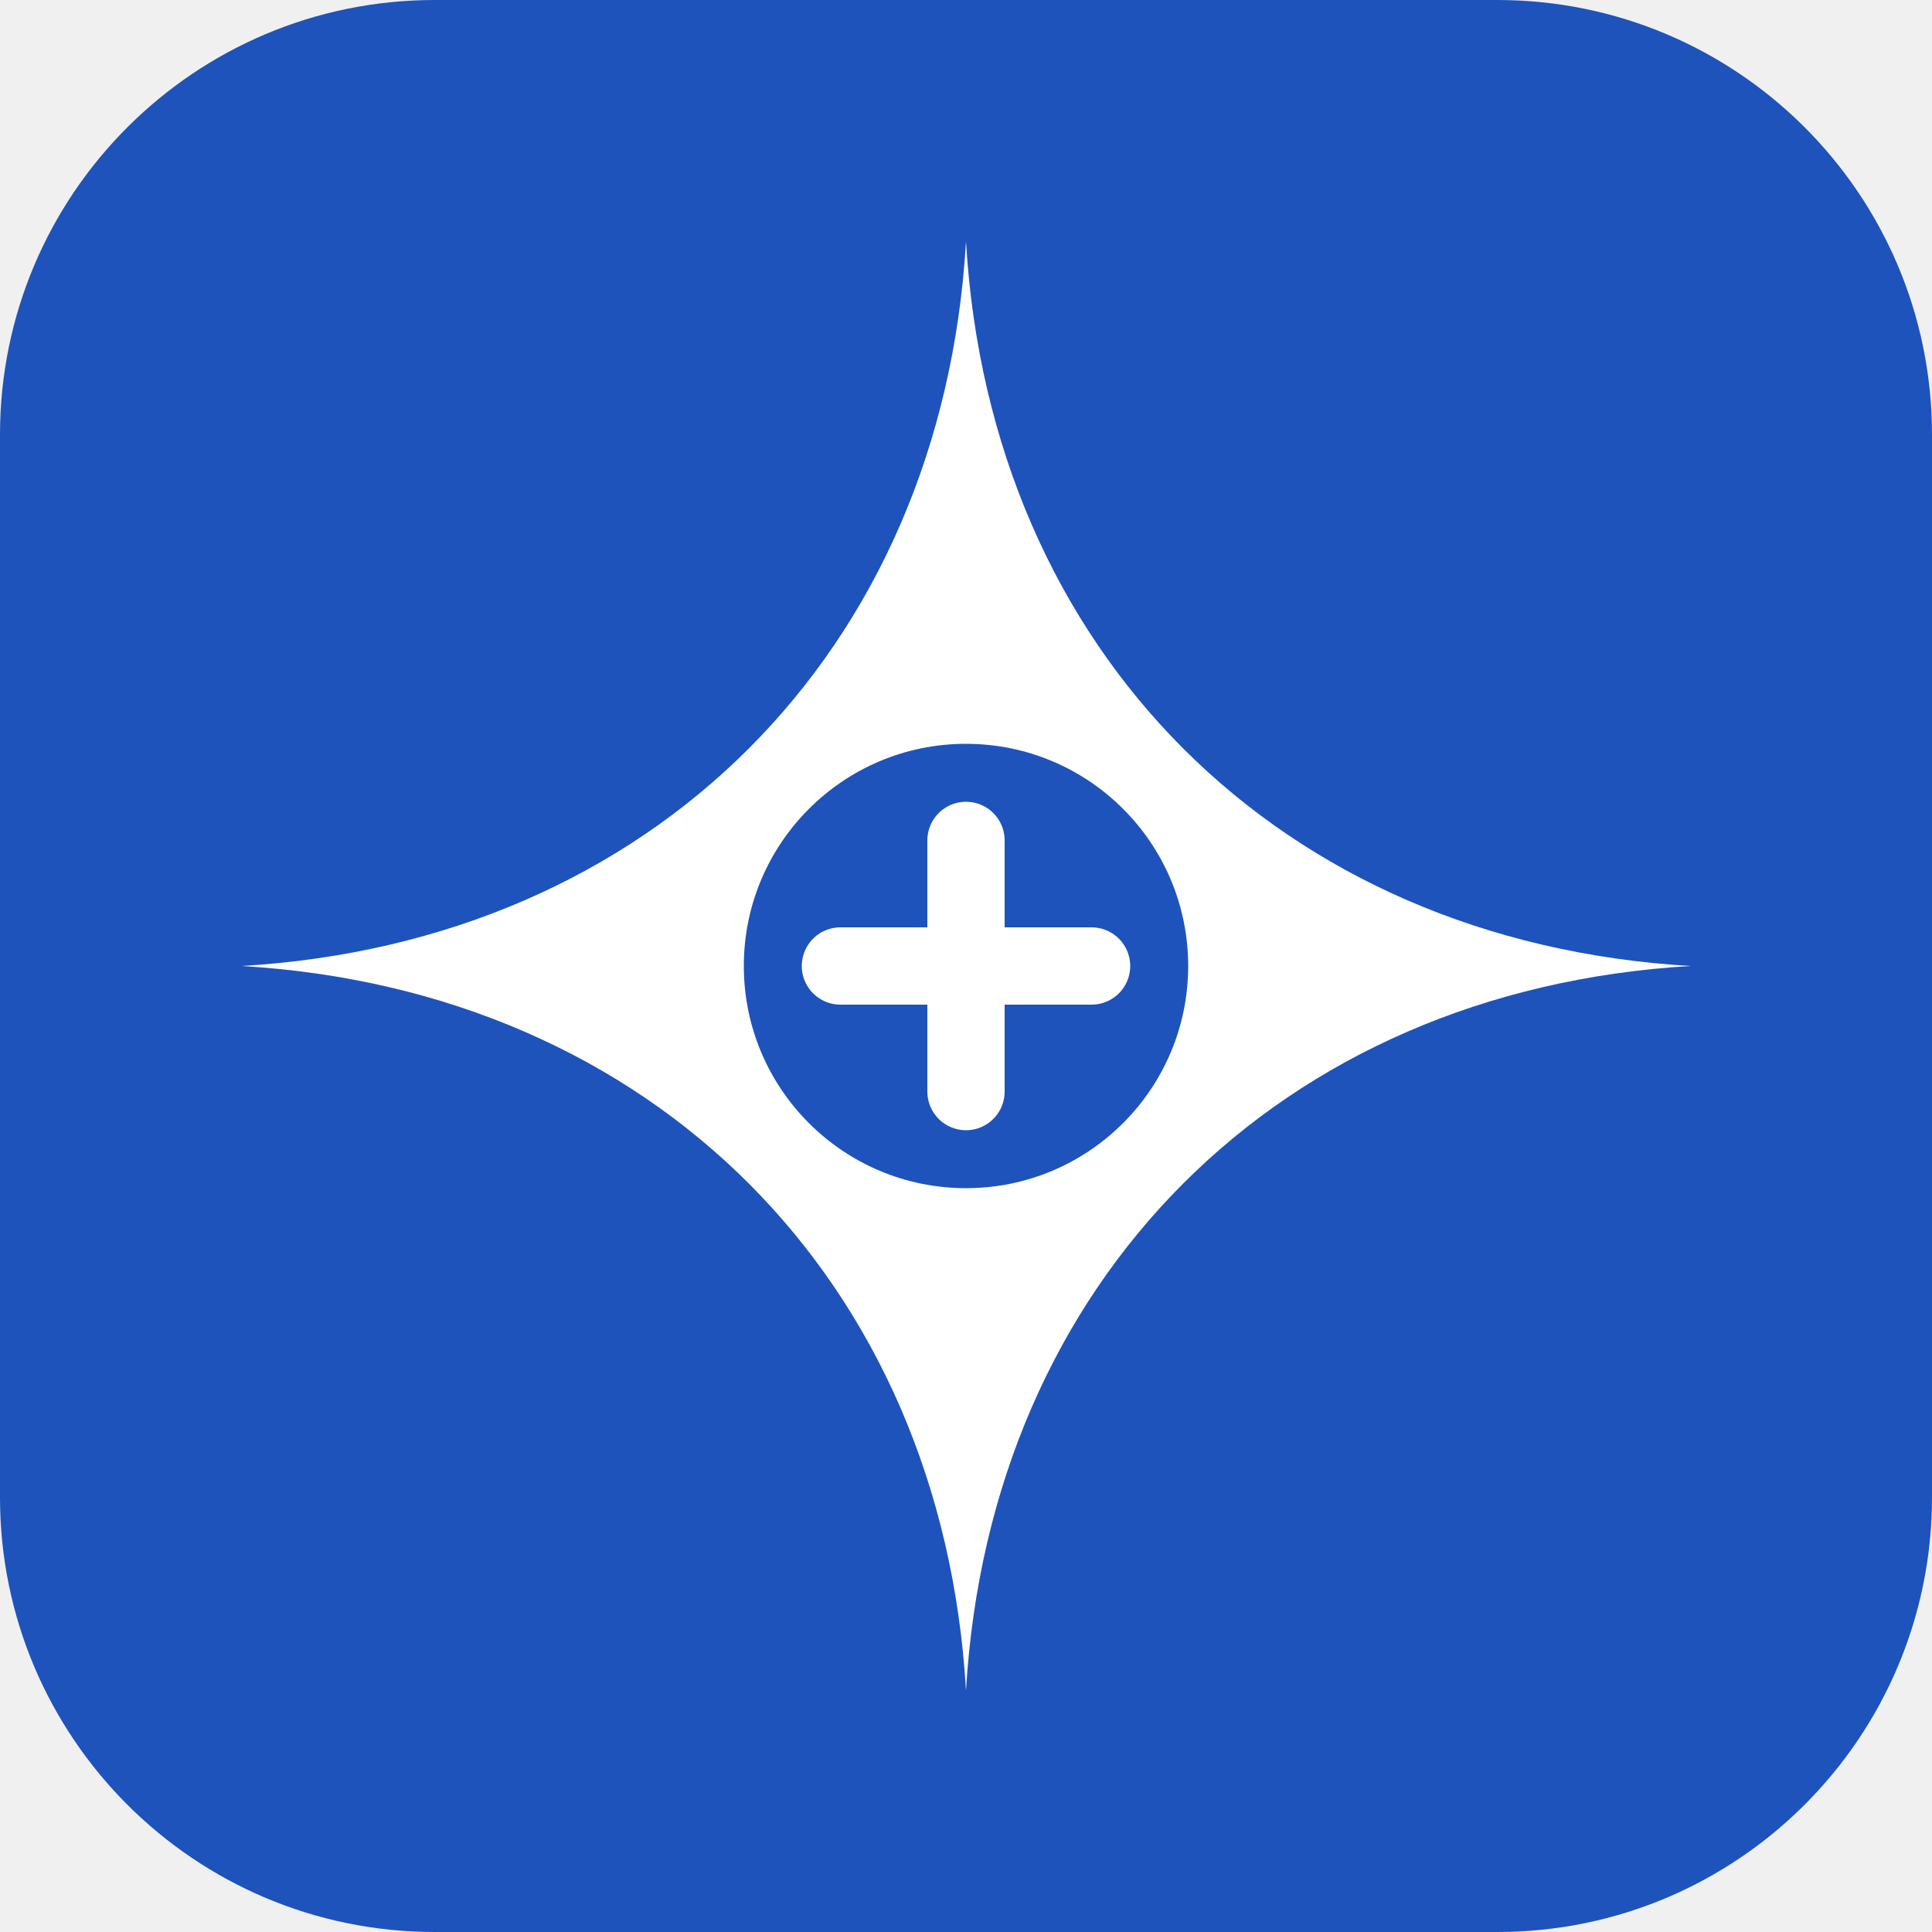
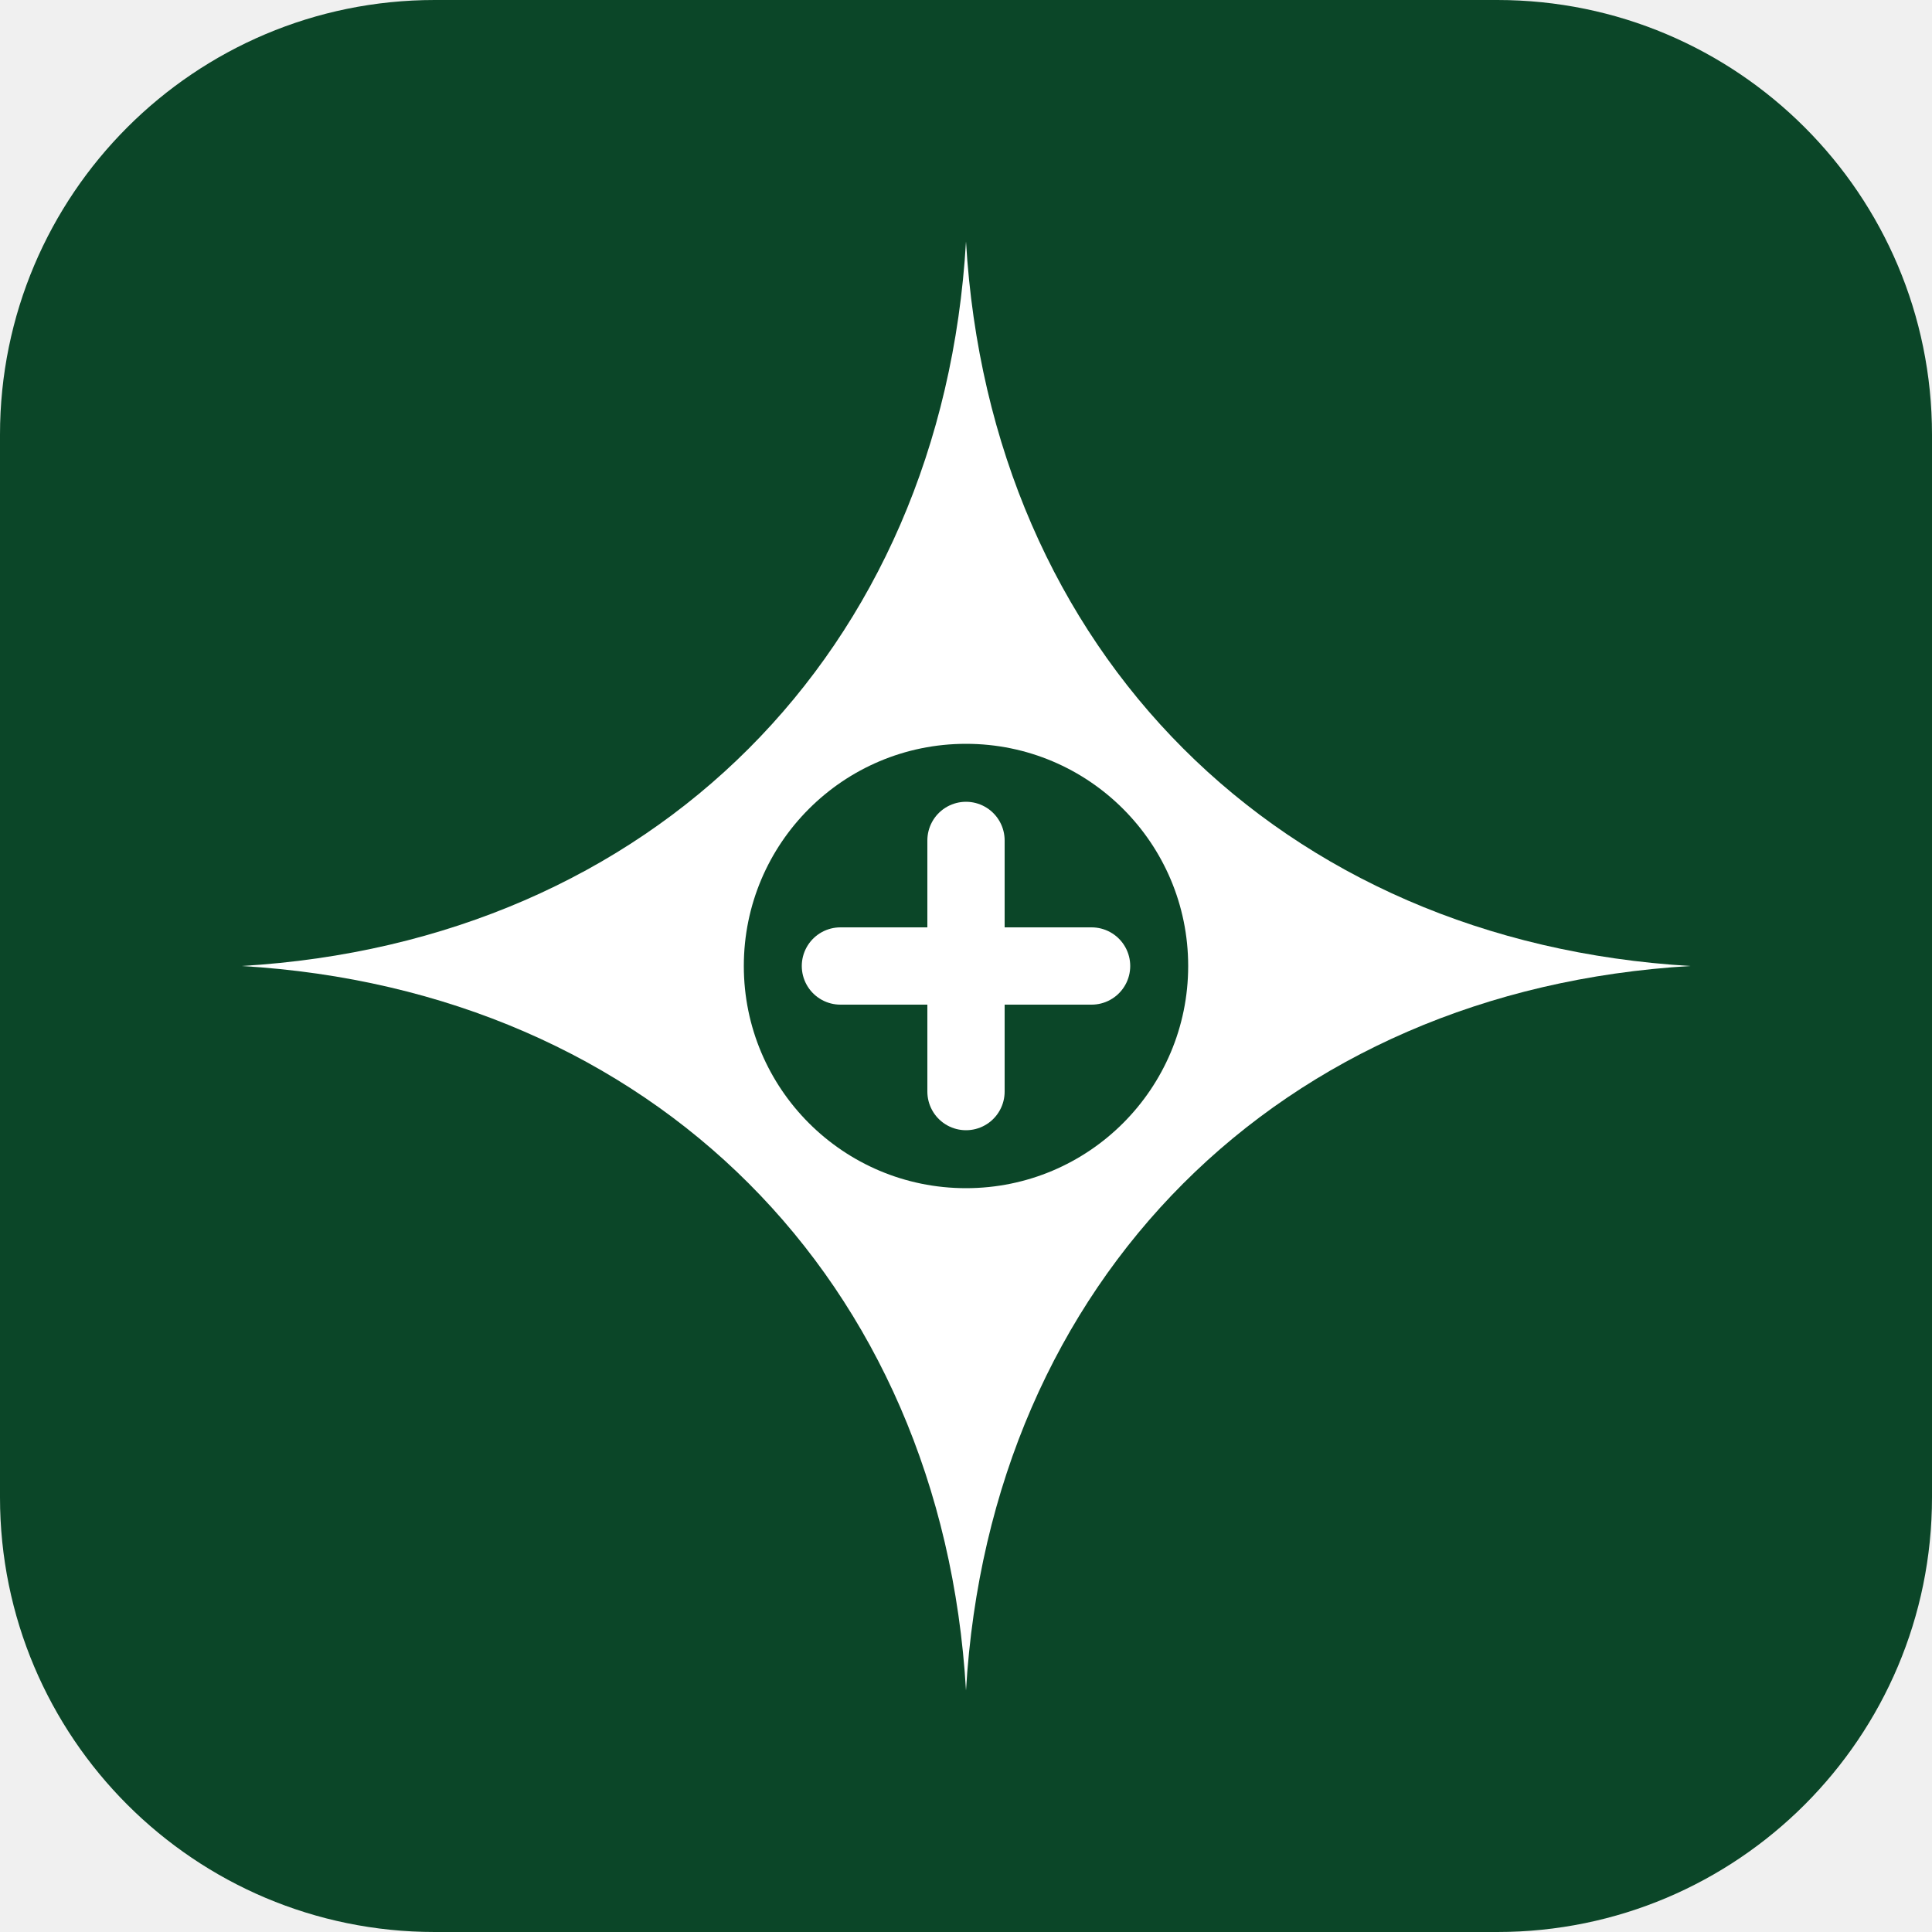
<svg xmlns="http://www.w3.org/2000/svg" viewBox="0 0 40 40">
-   <rect width="40" height="40" rx="9" fill="#1e53bc" />
+   <rect width="40" height="40" rx="9" fill="#0b4628" />
  <path d="M20 5c.5 8.5 6.5 14.5 15 15-8.5.5-14.5 6.5-15 15-.5-8.5-6.5-14.5-15-15 8.5-.5 14.5-6.5 15-15z" fill="#fff" />
-   <circle cx="20" cy="20" r="4.6" fill="#1e53bc" />
+   <circle cx="20" cy="20" r="4.6" fill="#0b4628" />
  <path d="M20 17.4v5.2M17.4 20h5.2" stroke="#fff" stroke-width="1.6" stroke-linecap="round" />
</svg>
